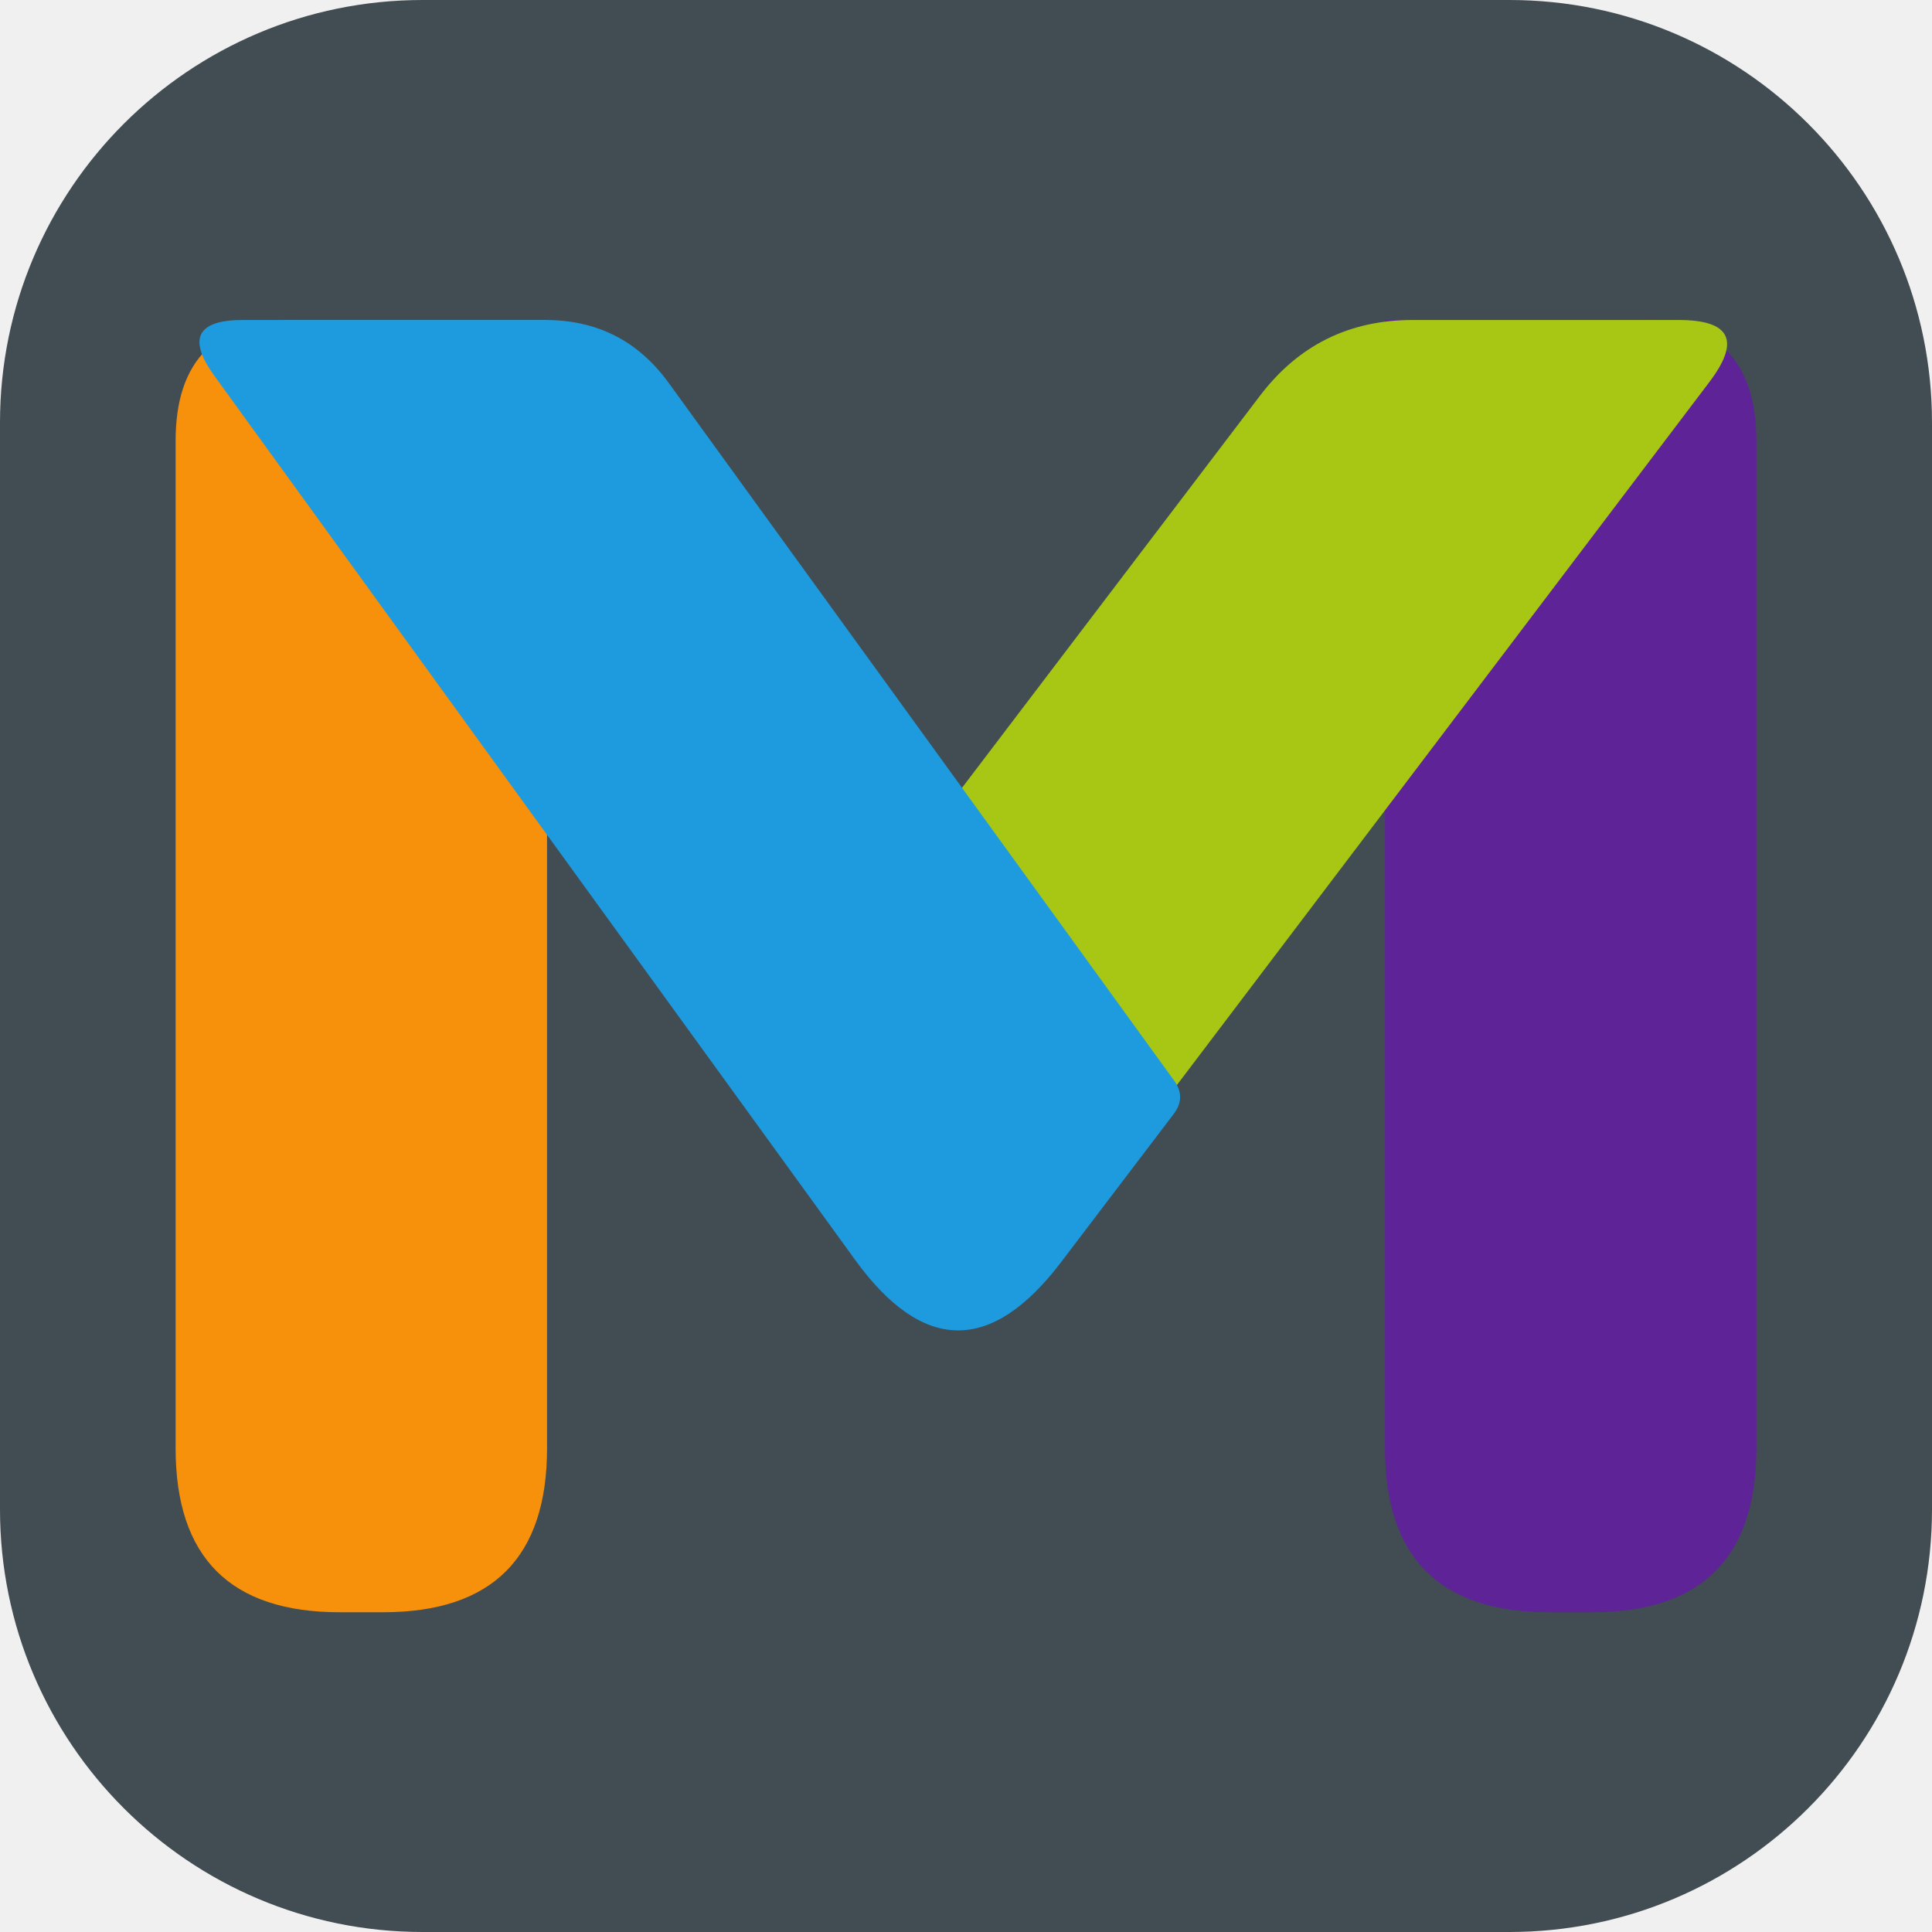
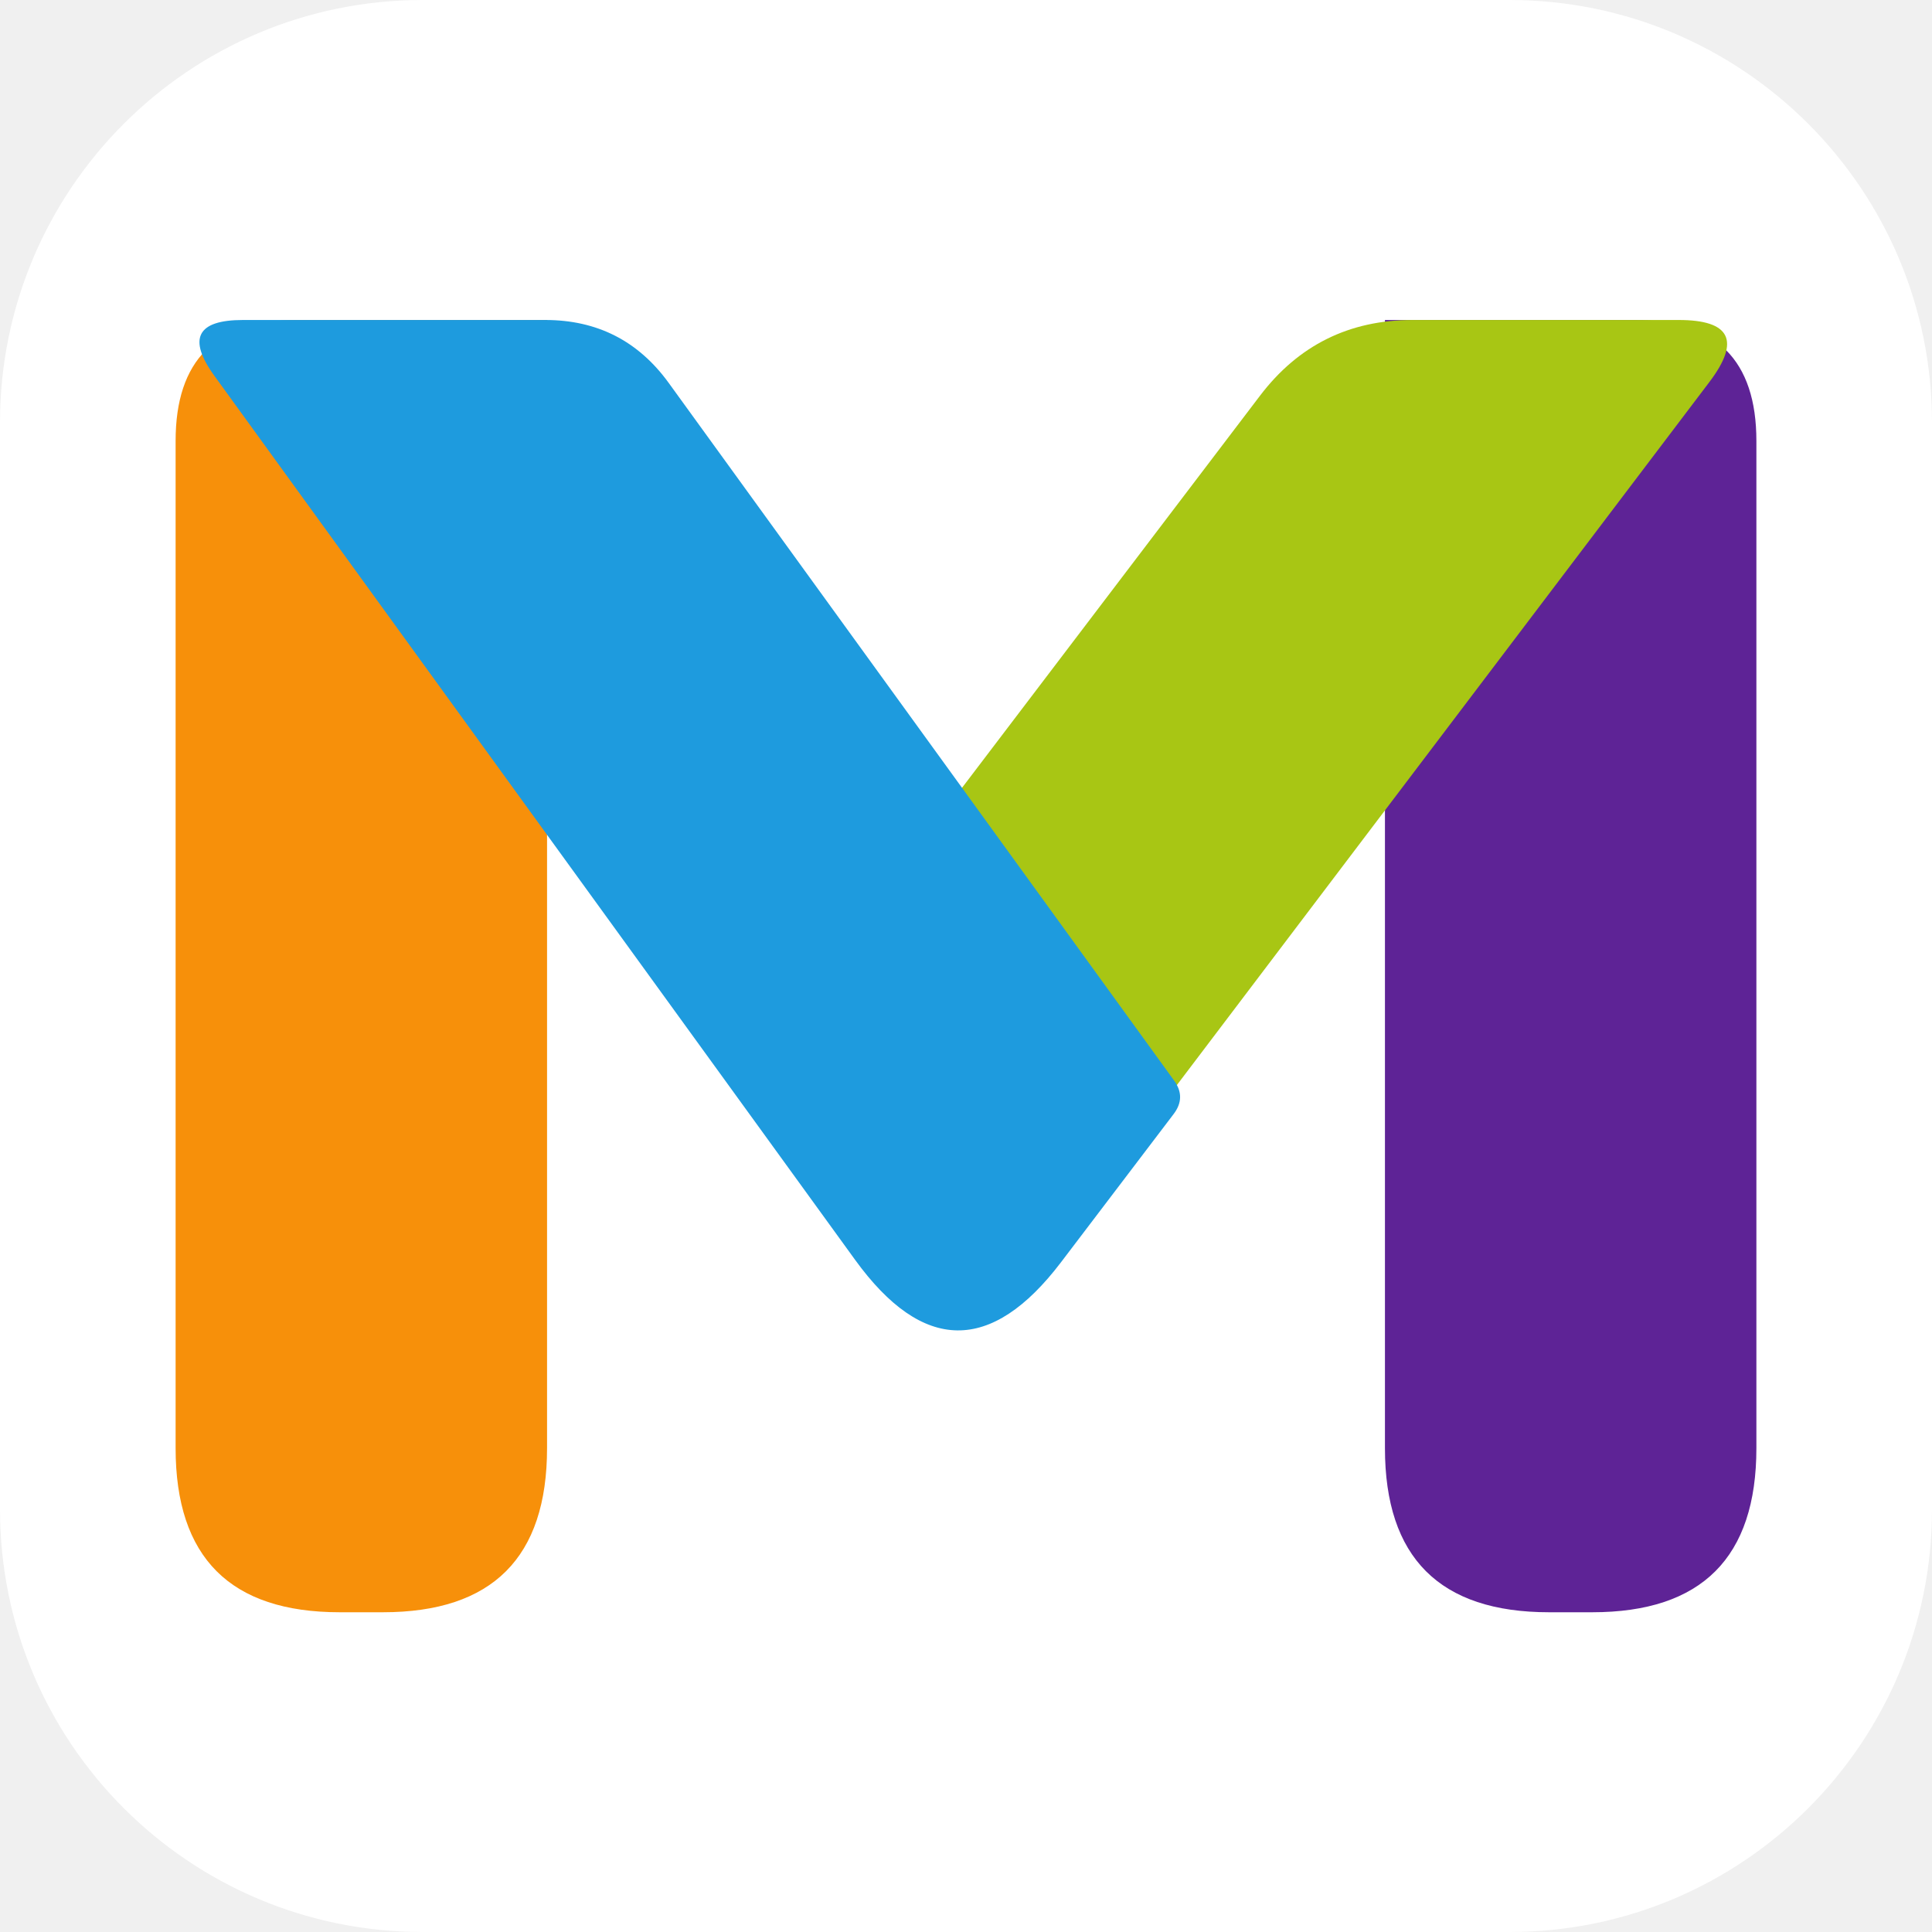
<svg xmlns="http://www.w3.org/2000/svg" viewBox="0 0 64 64" width="64" height="64" role="img" aria-label="MATE">
-   <rect width="64" height="64" rx="14" fill="#414D52" />
+   <rect width="64" height="64" rx="14" fill="#FFFFFF" />
  <g transform="translate(5.76 10.60) scale(0.05723) translate(-169 -250)">
    <path fill="#F7900A" d="M170.0,320.0Q170.0,250.0 240.0,250.0L385.0,250.0Q385.0,250.0 385.0,250.0L385.0,903.0Q385.0,998.0 290.0,998.0L265.0,998.0Q170.0,998.0 170.0,903.0Z" />
    <path fill="#5E2396" d="M870.0,250.0Q870.0,250.0 870.0,250.0L1015.0,250.0Q1085.0,250.0 1085.0,320.0L1085.0,903.0Q1085.0,998.0 990.0,998.0L965.0,998.0Q870.0,998.0 870.0,903.0Z" />
    <path fill="#A8C614" d="M797.7,293.8Q831.0,250.0 886.0,250.0L1040.0,250.0Q1085.0,250.0 1057.8,285.9L729.0,720.0Q729.0,720.0 729.0,720.0L565.0,600.0Q565.0,600.0 565.0,600.0Z" />
    <path fill="#1E9BDE" d="M192.5,282.4Q169.0,250.0 209.0,250.0L384.0,250.0Q429.0,250.0 455.4,286.4L748.0,690.3Q755.0,700.0 747.7,709.6L682.5,795.4Q622.0,875.0 563.3,794.0Z" />
  </g>
</svg>
